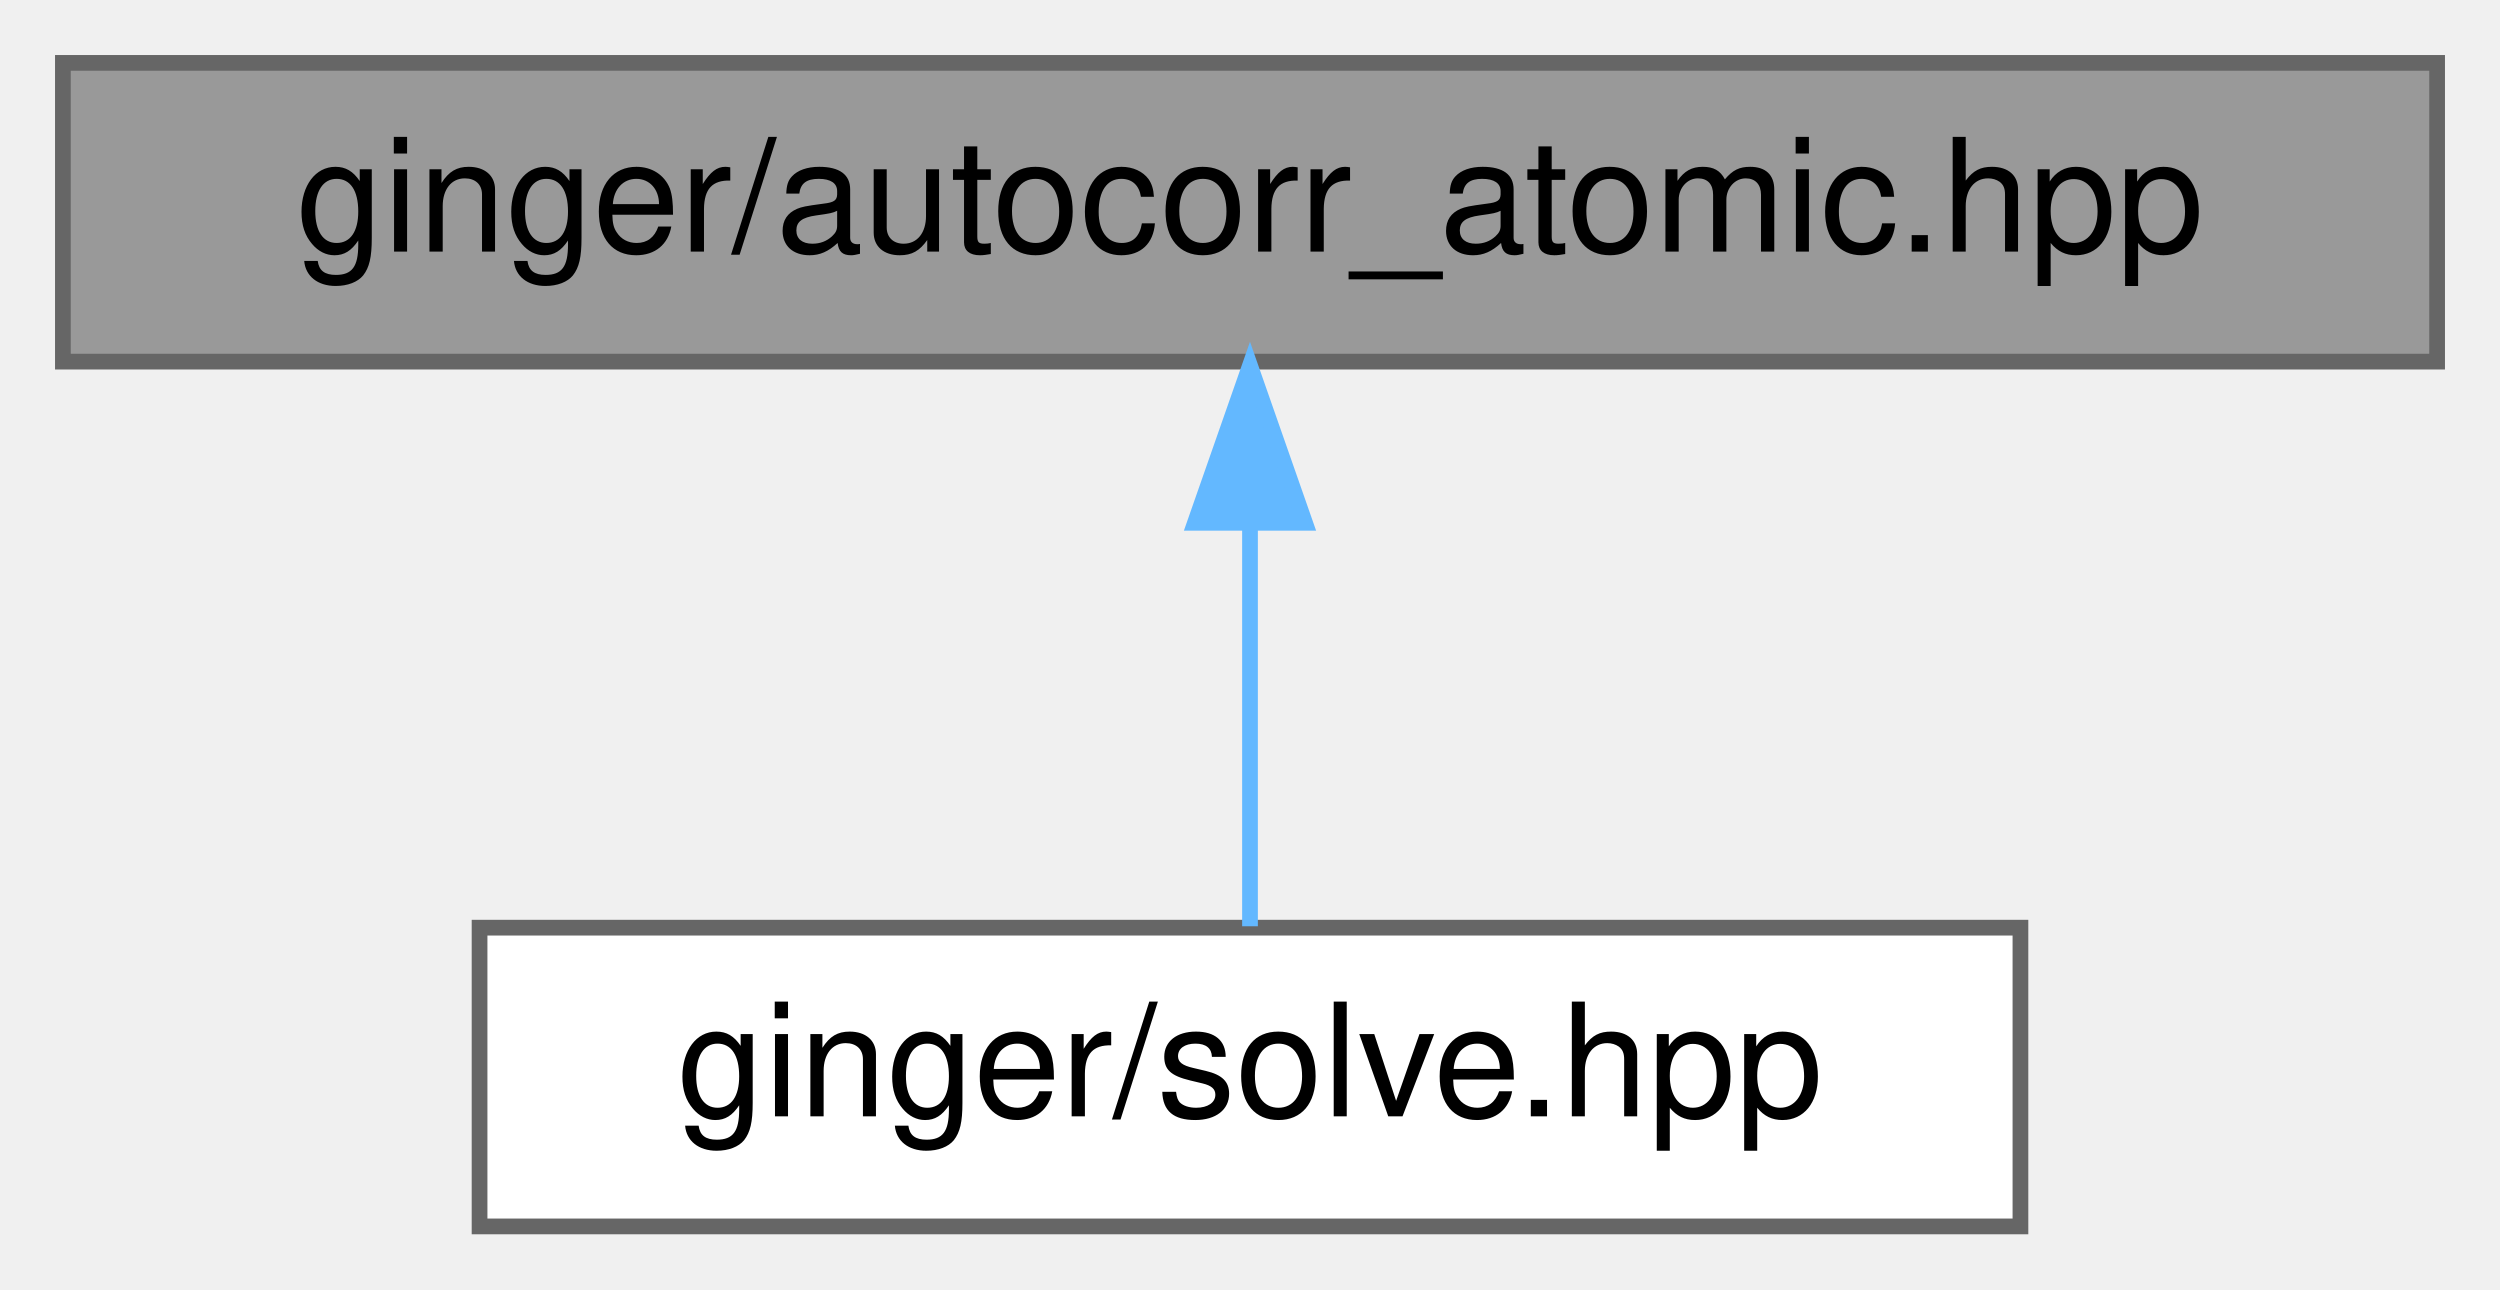
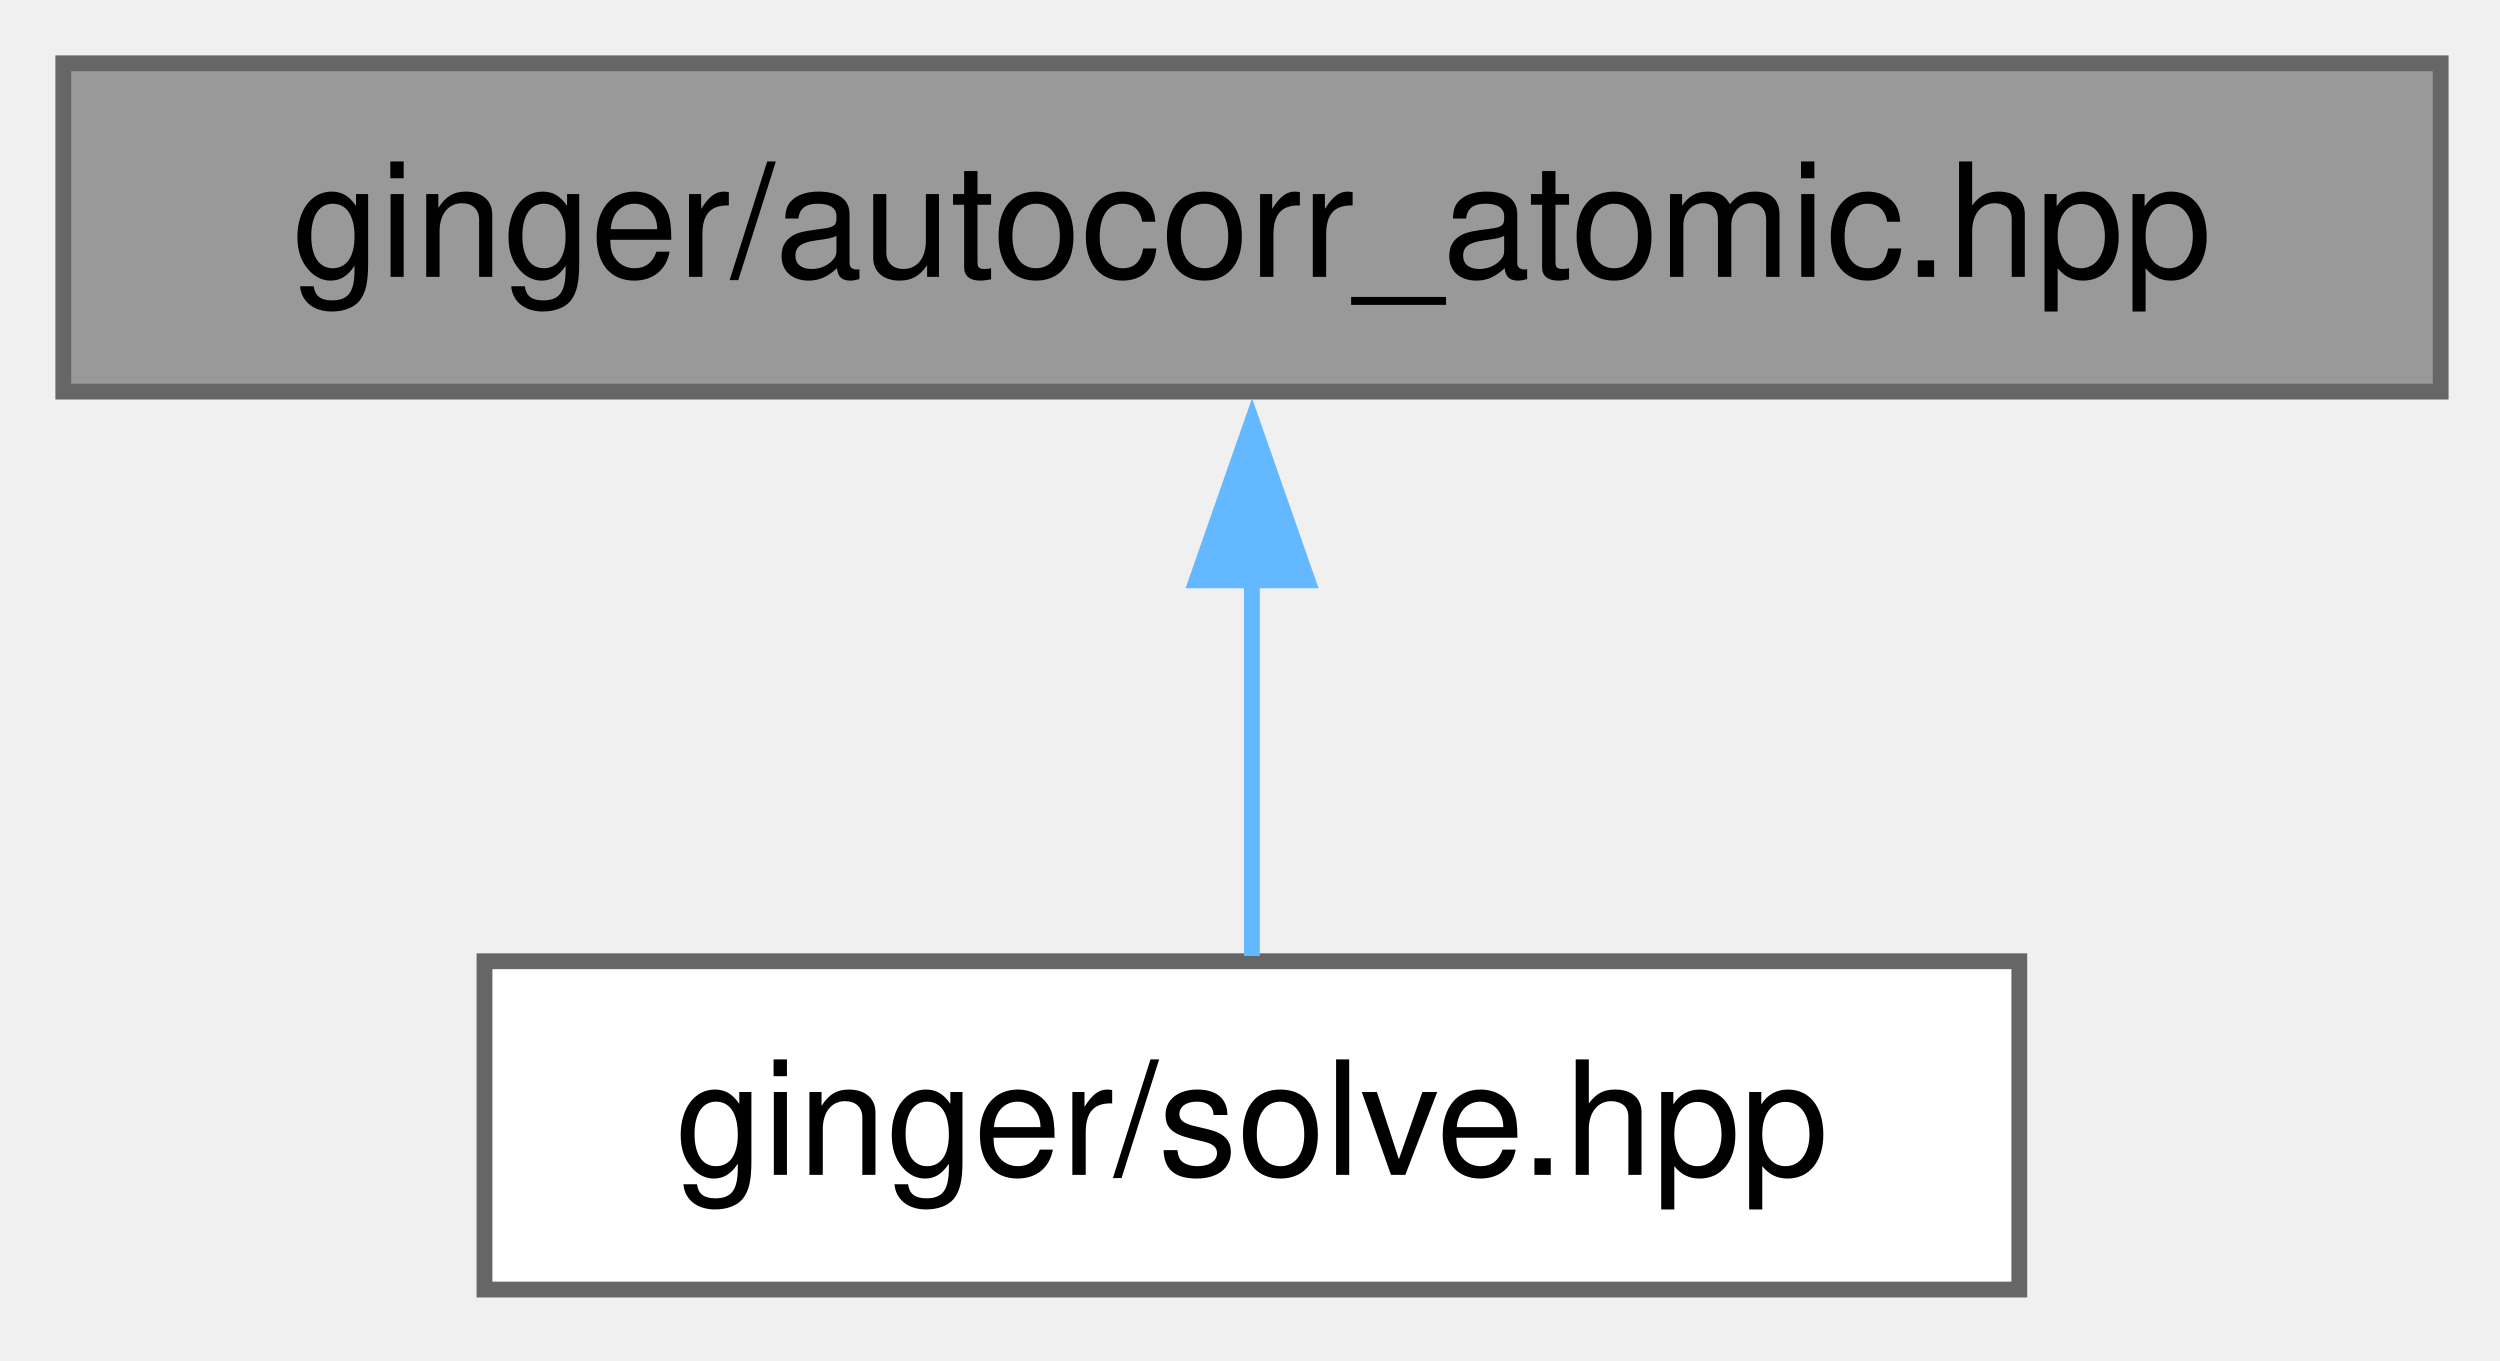
- <svg xmlns="http://www.w3.org/2000/svg" xmlns:xlink="http://www.w3.org/1999/xlink" width="159pt" height="82pt" viewBox="0.00 0.00 159.00 82.00">
-   <g id="graph0" class="graph" transform="scale(1 1) rotate(0) translate(4 78)">
+ <svg xmlns="http://www.w3.org/2000/svg" xmlns:xlink="http://www.w3.org/1999/xlink" width="158pt" height="86pt" viewBox="0.00 0.00 158.00 86.00">
+   <g id="graph0" class="graph" transform="scale(1 1) rotate(0) translate(4 81.5)">
    <g id="Node000001" class="node">
      <g id="a_Node000001">
-         <a xlink:title="Auto-correlation polynomial root-finding (palindromic polynomials) (atomic)">
-           <polygon fill="#999999" stroke="#666666" points="151,-74 0,-74 0,-55 151,-55 151,-74" />
-           <text text-anchor="middle" x="75.5" y="-62" font-family="Helvetica,sans-Serif" font-size="10.00">ginger/autocorr_atomic.hpp</text>
+         <a xlink:title="Auto-correlation polynomial root-finding (palindromic polynomials) (atomic).">
+           <polygon fill="#999999" stroke="#666666" points="150.25,-77.5 0,-77.5 0,-56.75 150.25,-56.75 150.25,-77.5" />
+           <text xml:space="preserve" text-anchor="middle" x="75.12" y="-64" font-family="Helvetica,sans-Serif" font-size="10.00">ginger/autocorr_atomic.hpp</text>
        </a>
      </g>
    </g>
    <g id="Node000002" class="node">
      <g id="a_Node000002">
        <a xlink:href="solve_8hpp.html" target="_top" xlink:title="Facade entry points that auto-select the execution policy.">
-           <polygon fill="white" stroke="#666666" points="124.5,-19 26.5,-19 26.5,0 124.5,0 124.5,-19" />
-           <text text-anchor="middle" x="75.5" y="-7" font-family="Helvetica,sans-Serif" font-size="10.00">ginger/solve.hpp</text>
+           <polygon fill="white" stroke="#666666" points="123.62,-20.75 26.62,-20.75 26.62,0 123.62,0 123.62,-20.75" />
+           <text xml:space="preserve" text-anchor="middle" x="75.12" y="-7.25" font-family="Helvetica,sans-Serif" font-size="10.00">ginger/solve.hpp</text>
        </a>
      </g>
    </g>
    <g id="edge1_Node000001_Node000002" class="edge">
      <g id="a_edge1_Node000001_Node000002">
        <a xlink:title=" ">
-           <path fill="none" stroke="#63b8ff" d="M75.5,-44.66C75.5,-35.93 75.5,-25.99 75.5,-19.09" />
-           <polygon fill="#63b8ff" stroke="#63b8ff" points="72,-44.75 75.5,-54.75 79,-44.75 72,-44.75" />
+           <path fill="none" stroke="#63b8ff" d="M75.12,-44.88C75.12,-36.66 75.12,-27.68 75.12,-21.08" />
+           <polygon fill="#63b8ff" stroke="#63b8ff" points="71.63,-44.82 75.13,-54.82 78.63,-44.82 71.63,-44.82" />
        </a>
      </g>
    </g>
  </g>
</svg>
